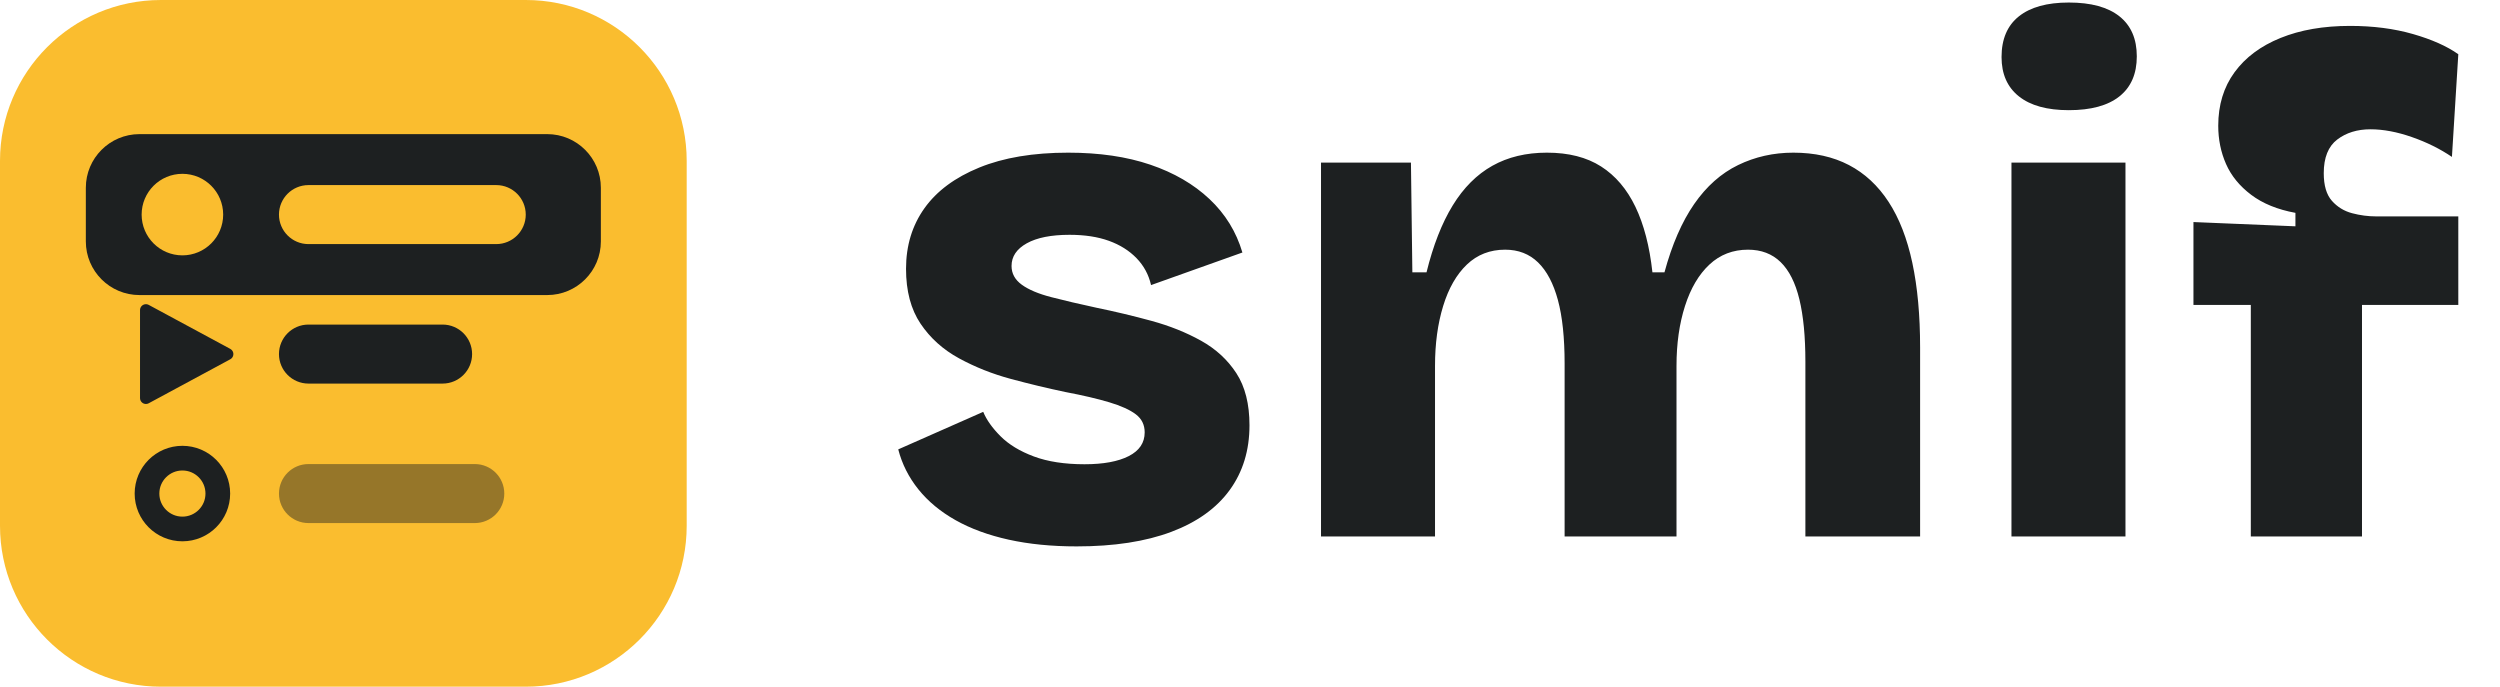
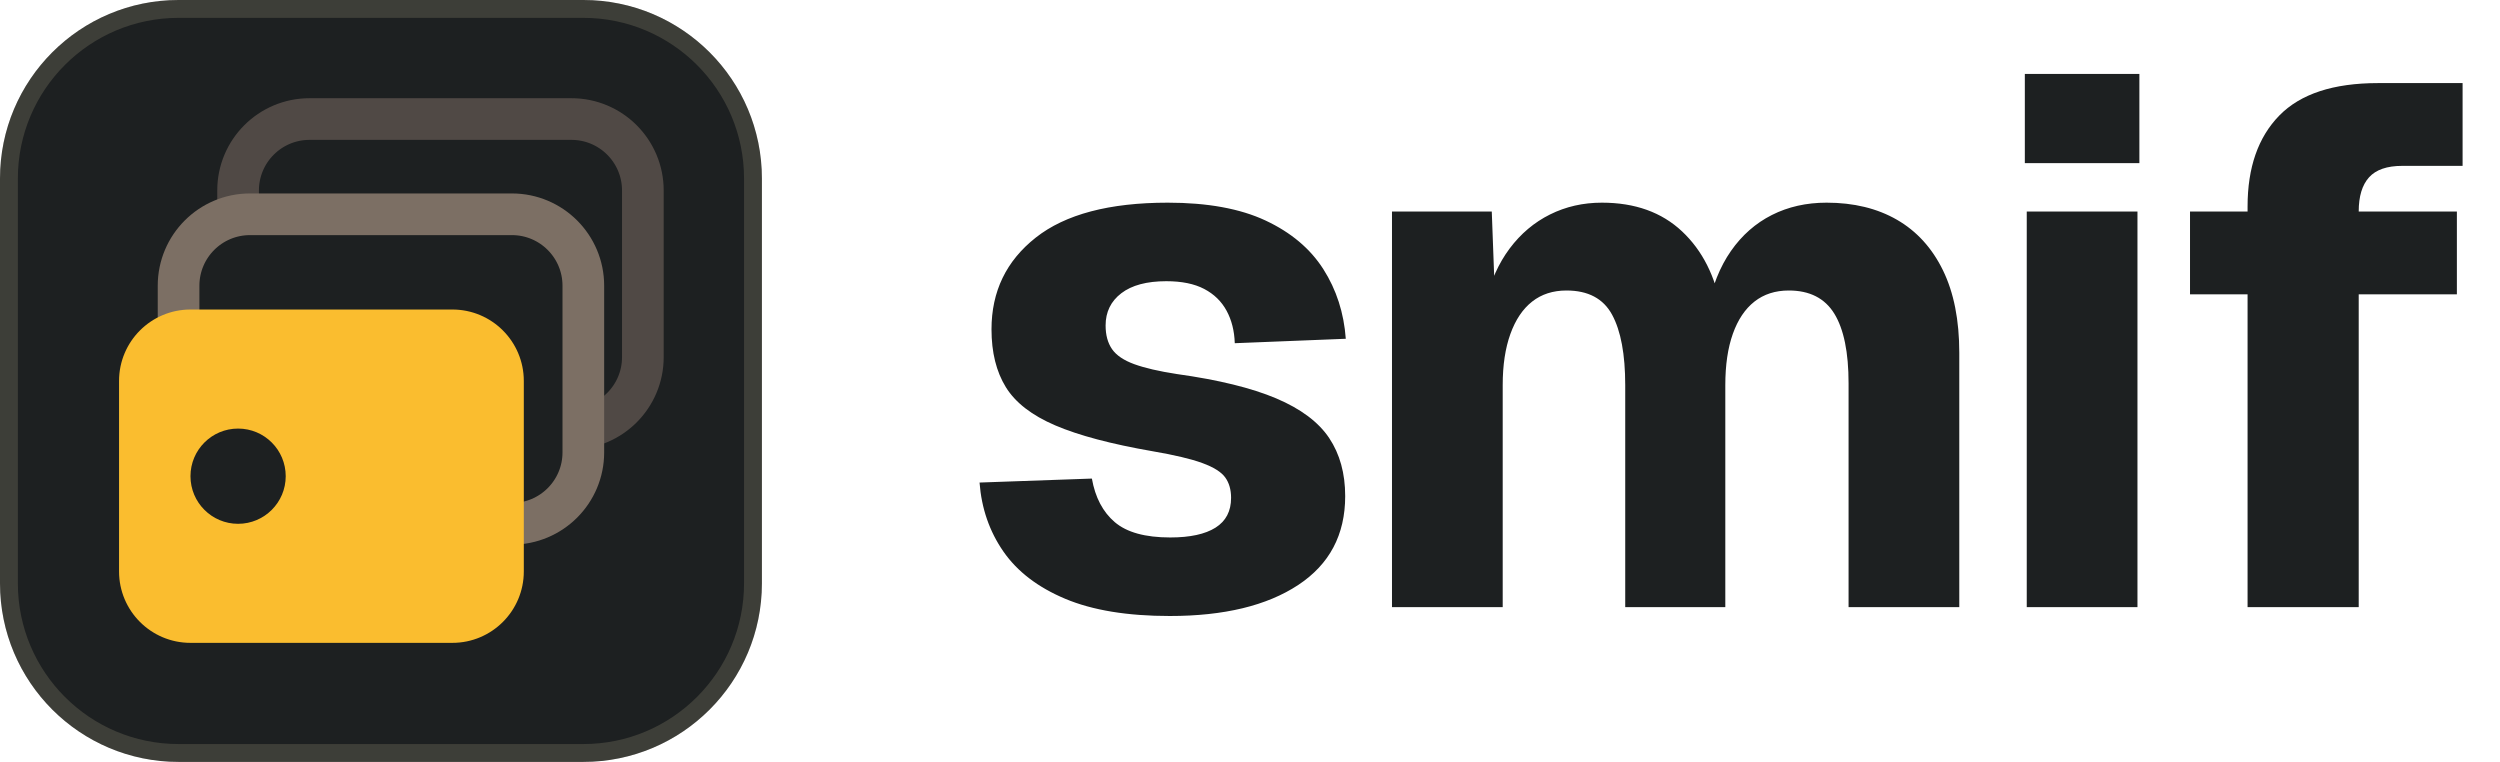
- <svg xmlns="http://www.w3.org/2000/svg" viewBox="0 0 233 64" width="233" height="64" role="img" aria-label="smif">
-   <g transform="translate(0 0) scale(1.0)">
-     <rect width="64" height="64" rx="15" fill="#fabd2f" />
-     <rect x="8" y="12.5" width="48" height="15" rx="5" fill="#1d2021" />
-     <circle cx="17" cy="20" r="3.8" fill="#fabd2f" />
-     <rect x="26" y="17.25" width="23" height="5.5" rx="2.75" fill="#fabd2f" />
-     <path d="M13.6 28.9 L21.2 33 L13.6 37.1 Z" fill="#1d2021" stroke="#1d2021" stroke-width="1.1" stroke-linejoin="round" />
-     <rect x="26" y="30.25" width="18" height="5.5" rx="2.75" fill="#1d2021" />
-     <circle cx="17" cy="46" r="3.3" fill="none" stroke="#1d2021" stroke-width="2.3" />
-     <rect x="26" y="43.25" width="21" height="5.5" rx="2.75" fill="#1d2021" opacity=".45" />
-   </g>
-   <path fill="#1d2021" d="M100.348 50.924Q96.85 50.924 94.012 50.297Q91.174 49.67 89.062 48.482Q86.95 47.294 85.597 45.611Q84.244 43.928 83.716 41.882L91.636 38.384Q92.098 39.506 93.253 40.661Q94.408 41.816 96.355 42.542Q98.302 43.268 101.074 43.268Q103.714 43.268 105.199 42.509Q106.684 41.75 106.684 40.298Q106.684 39.242 105.859 38.615Q105.034 37.988 103.384 37.493Q101.734 36.998 99.292 36.536Q96.784 36.008 94.21 35.315Q91.636 34.622 89.392 33.401Q87.148 32.18 85.795 30.167Q84.442 28.154 84.442 25.052Q84.442 21.818 86.158 19.409Q87.874 17.0 91.273 15.614Q94.672 14.228 99.556 14.228Q103.912 14.228 107.212 15.35Q110.512 16.472 112.723 18.551Q114.934 20.63 115.792 23.534L107.278 26.57Q106.948 25.118 105.925 24.062Q104.902 23.006 103.351 22.445Q101.8 21.884 99.688 21.884Q97.114 21.884 95.695 22.676Q94.276 23.468 94.276 24.788Q94.276 25.844 95.233 26.537Q96.19 27.23 97.972 27.692Q99.754 28.154 102.196 28.682Q104.77 29.21 107.311 29.903Q109.852 30.596 111.931 31.751Q114.01 32.906 115.231 34.787Q116.452 36.668 116.452 39.638Q116.452 43.136 114.604 45.677Q112.756 48.218 109.159 49.571Q105.562 50.924 100.348 50.924Z M123.118 50.0V27.494V15.152H131.5L131.632 25.382H132.952Q133.876 21.62 135.394 19.145Q136.912 16.67 139.09 15.449Q141.268 14.228 144.172 14.228Q147.208 14.228 149.221 15.515Q151.234 16.802 152.422 19.277Q153.61 21.752 154.006 25.382H155.128Q156.184 21.488 157.9 19.013Q159.616 16.538 161.992 15.383Q164.368 14.228 167.14 14.228Q170.11 14.228 172.321 15.383Q174.532 16.538 176.017 18.815Q177.502 21.092 178.228 24.491Q178.954 27.89 178.954 32.378V50.0H168.262V33.698Q168.262 30.2 167.701 27.89Q167.14 25.58 165.952 24.425Q164.764 23.27 162.916 23.27Q160.804 23.27 159.319 24.656Q157.834 26.042 157.042 28.517Q156.25 30.992 156.25 34.094V50.0H145.822V33.896Q145.822 30.266 145.195 27.956Q144.568 25.646 143.347 24.458Q142.126 23.27 140.278 23.27Q138.166 23.27 136.714 24.656Q135.262 26.042 134.503 28.517Q133.744 30.992 133.744 34.094V50.0Z M187.468 50.0V15.152H198.094V50.0ZM192.814 10.268Q189.778 10.268 188.161 8.981Q186.544 7.694 186.544 5.318Q186.544 2.81 188.161 1.523Q189.778 0.236 192.814 0.236Q195.916 0.236 197.533 1.523Q199.15 2.81 199.15 5.252Q199.15 7.694 197.533 8.981Q195.916 10.268 192.814 10.268Z M209.776 50.0V28.418H204.43V20.696L213.934 21.092V19.838Q211.426 19.376 209.809 18.155Q208.192 16.934 207.466 15.284Q206.74 13.634 206.74 11.72Q206.74 8.816 208.258 6.737Q209.776 4.658 212.548 3.536Q215.32 2.414 219.016 2.414Q222.25 2.414 224.89 3.173Q227.53 3.932 229.114 5.054L228.52 14.624Q226.87 13.502 224.791 12.776Q222.712 12.05 220.93 12.05Q219.082 12.05 217.828 13.007Q216.574 13.964 216.574 16.142Q216.574 17.858 217.333 18.716Q218.092 19.574 219.214 19.871Q220.336 20.168 221.458 20.168H229.114V28.418H220.138V50.0Z" />
+ <svg xmlns="http://www.w3.org/2000/svg" viewBox="0 0 210 64" width="210" height="64" role="img" aria-label="smif">
+   <rect width="64" height="64" rx="15" fill="#1d2021" />
+   <rect x=".75" y=".75" width="62.5" height="62.5" rx="14.25" fill="none" stroke="#ebdbb2" stroke-opacity=".16" stroke-width="1.5" />
+   <rect x="20" y="10" width="34" height="26" rx="6" fill="none" stroke="#504945" stroke-width="3.5" />
+   <rect x="15" y="18" width="34" height="26" rx="6" fill="#1d2021" stroke="#7c6f64" stroke-width="3.5" />
+   <rect x="10" y="26" width="34" height="28" rx="6" fill="#fabd2f" />
+   <circle cx="20" cy="40" r="4" fill="#1d2021" />
+   <path fill="#1d2021" d="M98.265 51.744Q92.921 51.744 89.48 50.299Q86.039 48.855 84.284 46.325Q82.53 43.796 82.282 40.534L91.718 40.2Q92.139 42.58 93.646 43.864Q95.153 45.147 98.302 45.147Q100.795 45.147 102.103 44.323Q103.411 43.498 103.411 41.824Q103.411 40.782 102.915 40.1Q102.419 39.418 100.999 38.898Q99.58 38.377 96.827 37.906Q91.606 37 88.649 35.736Q85.692 34.471 84.489 32.518Q83.286 30.565 83.286 27.663Q83.286 22.889 87.006 19.957Q90.726 17.024 98.092 17.024Q103.101 17.024 106.306 18.524Q109.512 20.025 111.161 22.61Q112.81 25.196 113.046 28.457L103.721 28.829Q103.672 27.279 103.033 26.101Q102.394 24.923 101.154 24.272Q99.914 23.621 97.968 23.621Q95.512 23.621 94.192 24.631Q92.871 25.642 92.871 27.341Q92.871 28.544 93.41 29.325Q93.95 30.106 95.277 30.59Q96.603 31.073 98.86 31.42Q104.106 32.152 107.205 33.466Q110.305 34.781 111.651 36.796Q112.996 38.811 112.996 41.675Q112.996 46.536 109.047 49.14Q105.097 51.744 98.265 51.744Z M116.927 51.0V17.768H125.309L125.607 25.778L124.789 25.382Q125.421 22.728 126.816 20.868Q128.211 19.008 130.201 18.016Q132.191 17.024 134.56 17.024Q138.726 17.024 141.293 19.436Q143.86 21.848 144.579 25.952L143.438 26.002Q144.009 23.075 145.398 21.085Q146.786 19.095 148.839 18.059Q150.891 17.024 153.433 17.024Q156.855 17.024 159.348 18.462Q161.84 19.901 163.21 22.709Q164.58 25.518 164.58 29.635V51.0H155.28V32.202Q155.28 28.296 154.084 26.349Q152.887 24.402 150.258 24.402Q148.56 24.402 147.375 25.332Q146.191 26.262 145.559 28.041Q144.926 29.821 144.926 32.35V51.0H136.519V32.35Q136.519 28.469 135.416 26.436Q134.312 24.402 131.584 24.402Q129.885 24.402 128.701 25.332Q127.517 26.262 126.872 28.054Q126.227 29.846 126.227 32.35V51.0Z M170.247 51.0V17.768H179.547V51.0ZM170.086 13.701V6.211H179.708V13.701Z M188.796 51.0V17.344Q188.796 12.434 191.46 9.707Q194.125 6.98 199.749 6.98H206.858V13.933H201.79Q199.868 13.933 199 14.895Q198.132 15.856 198.132 17.762V51.0ZM183.961 24.722V17.769H206.378V24.722Z" />
</svg>
